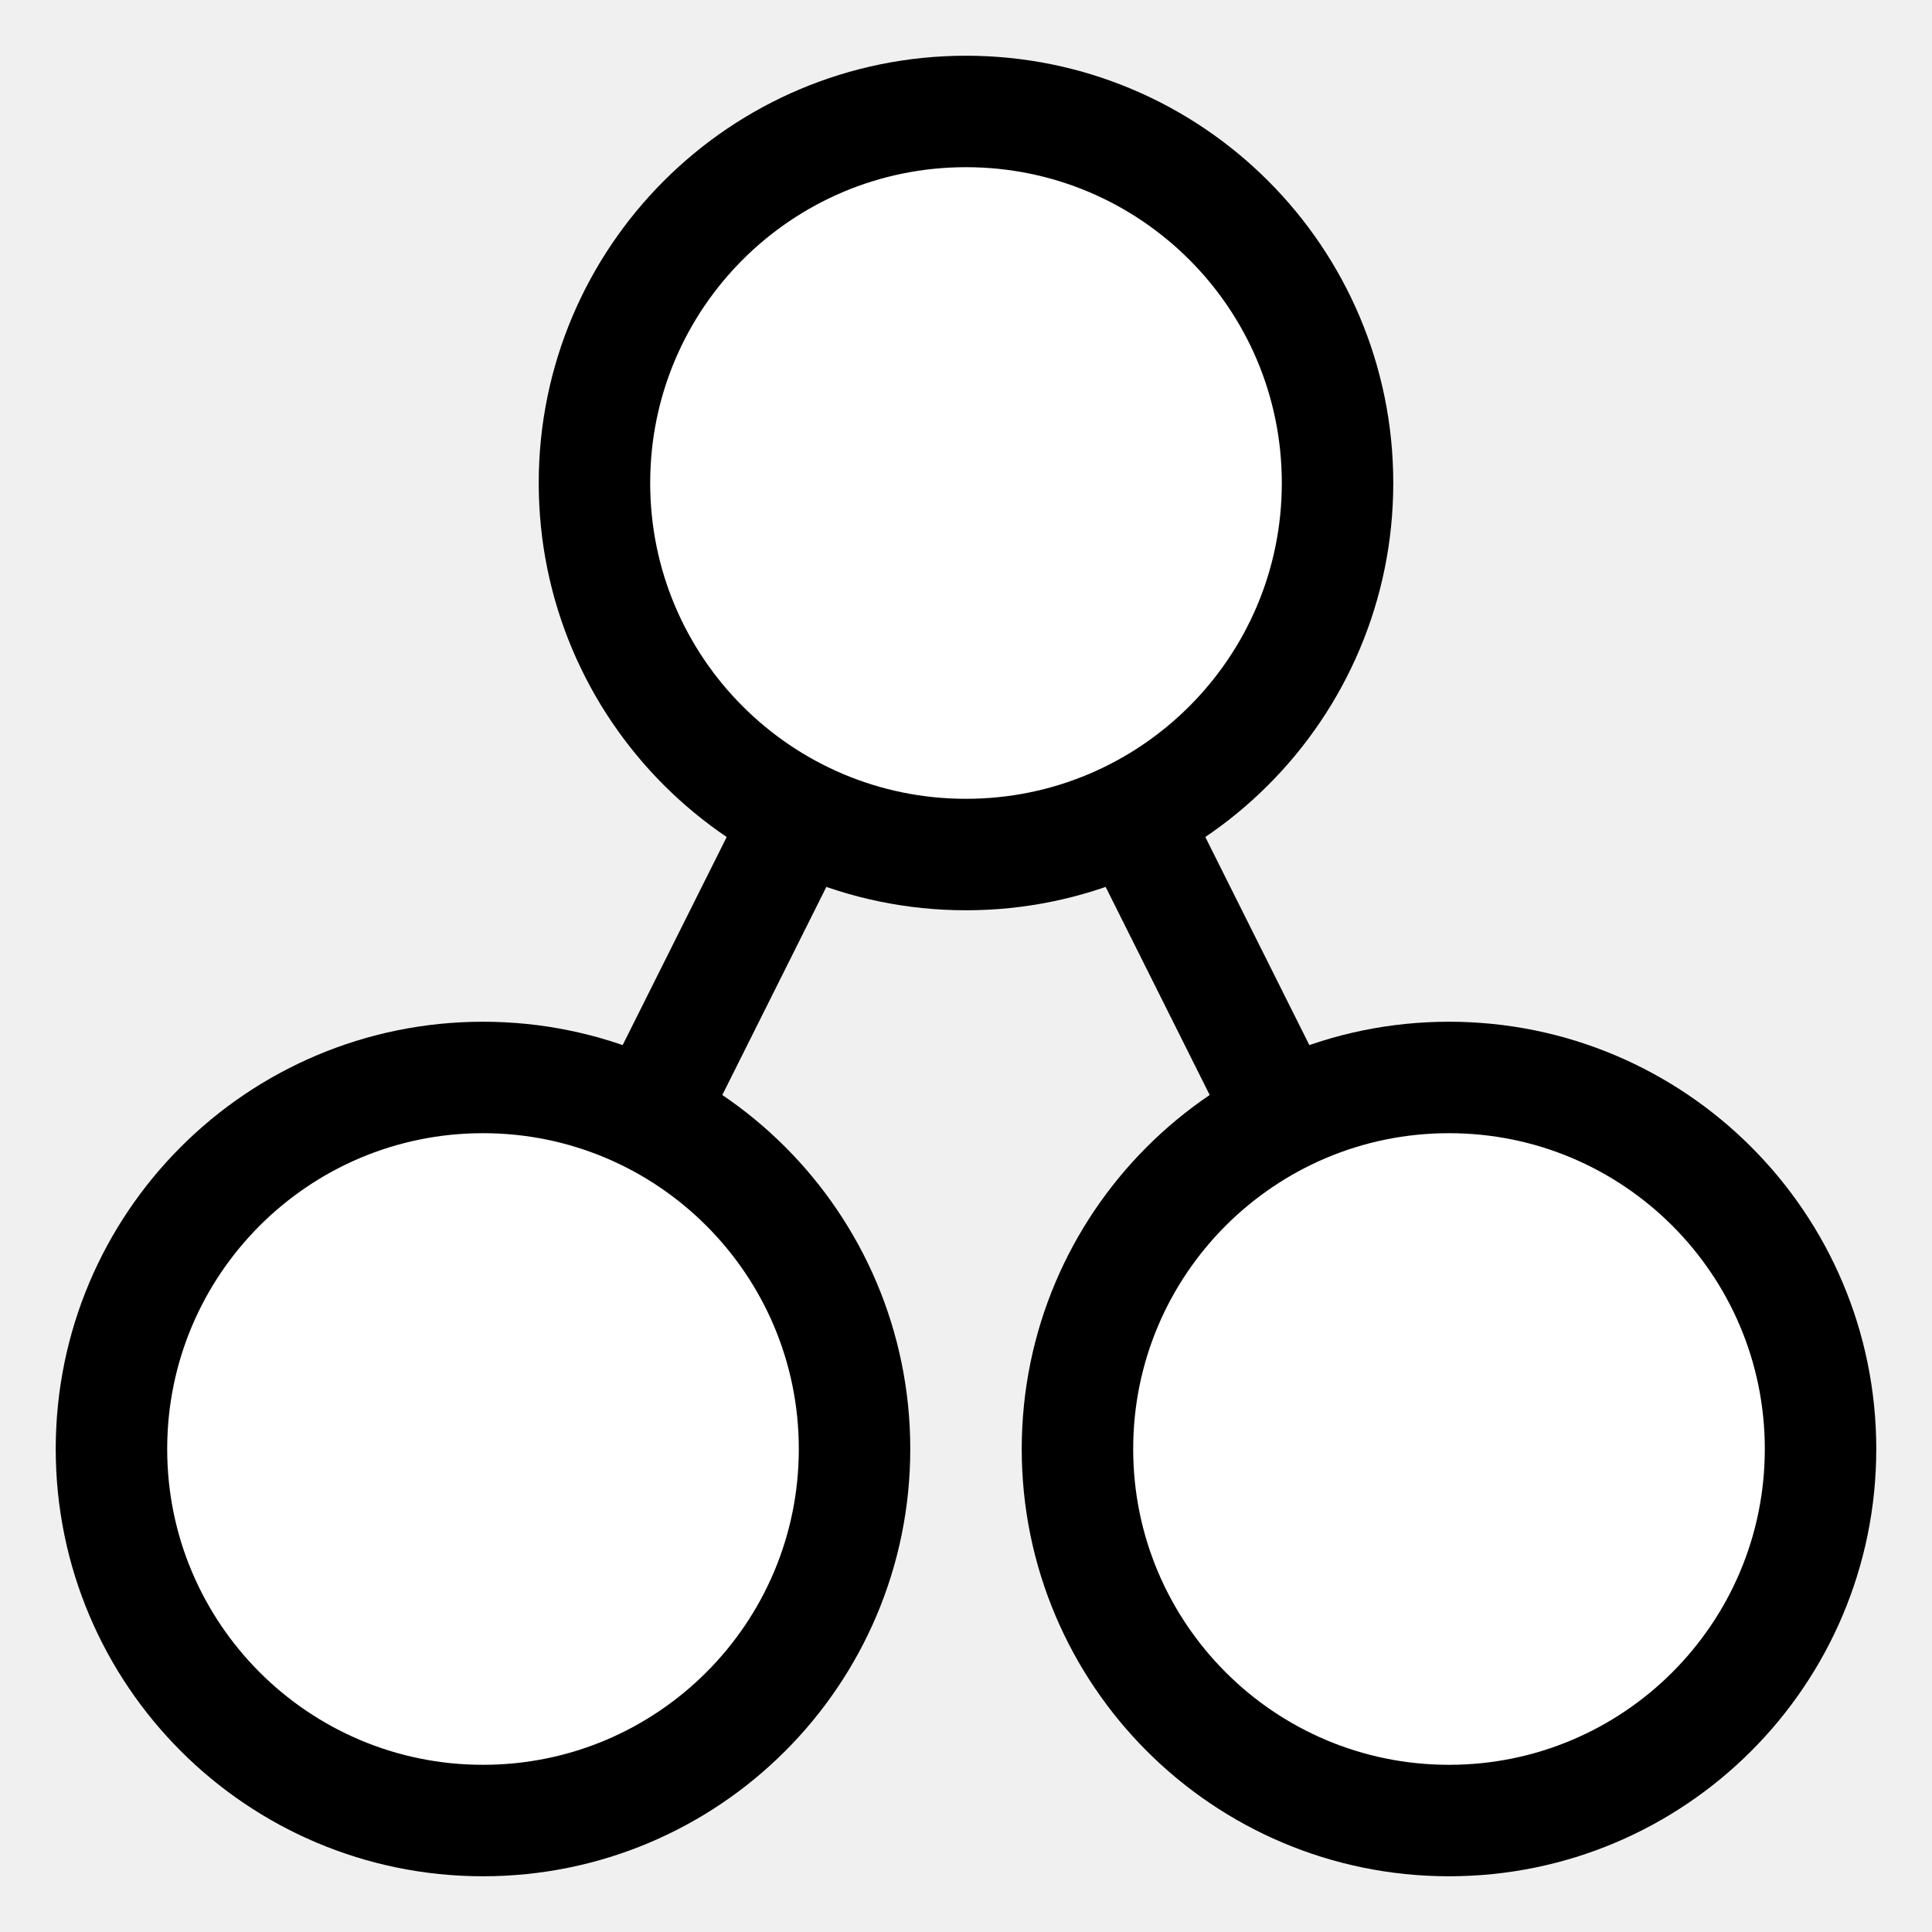
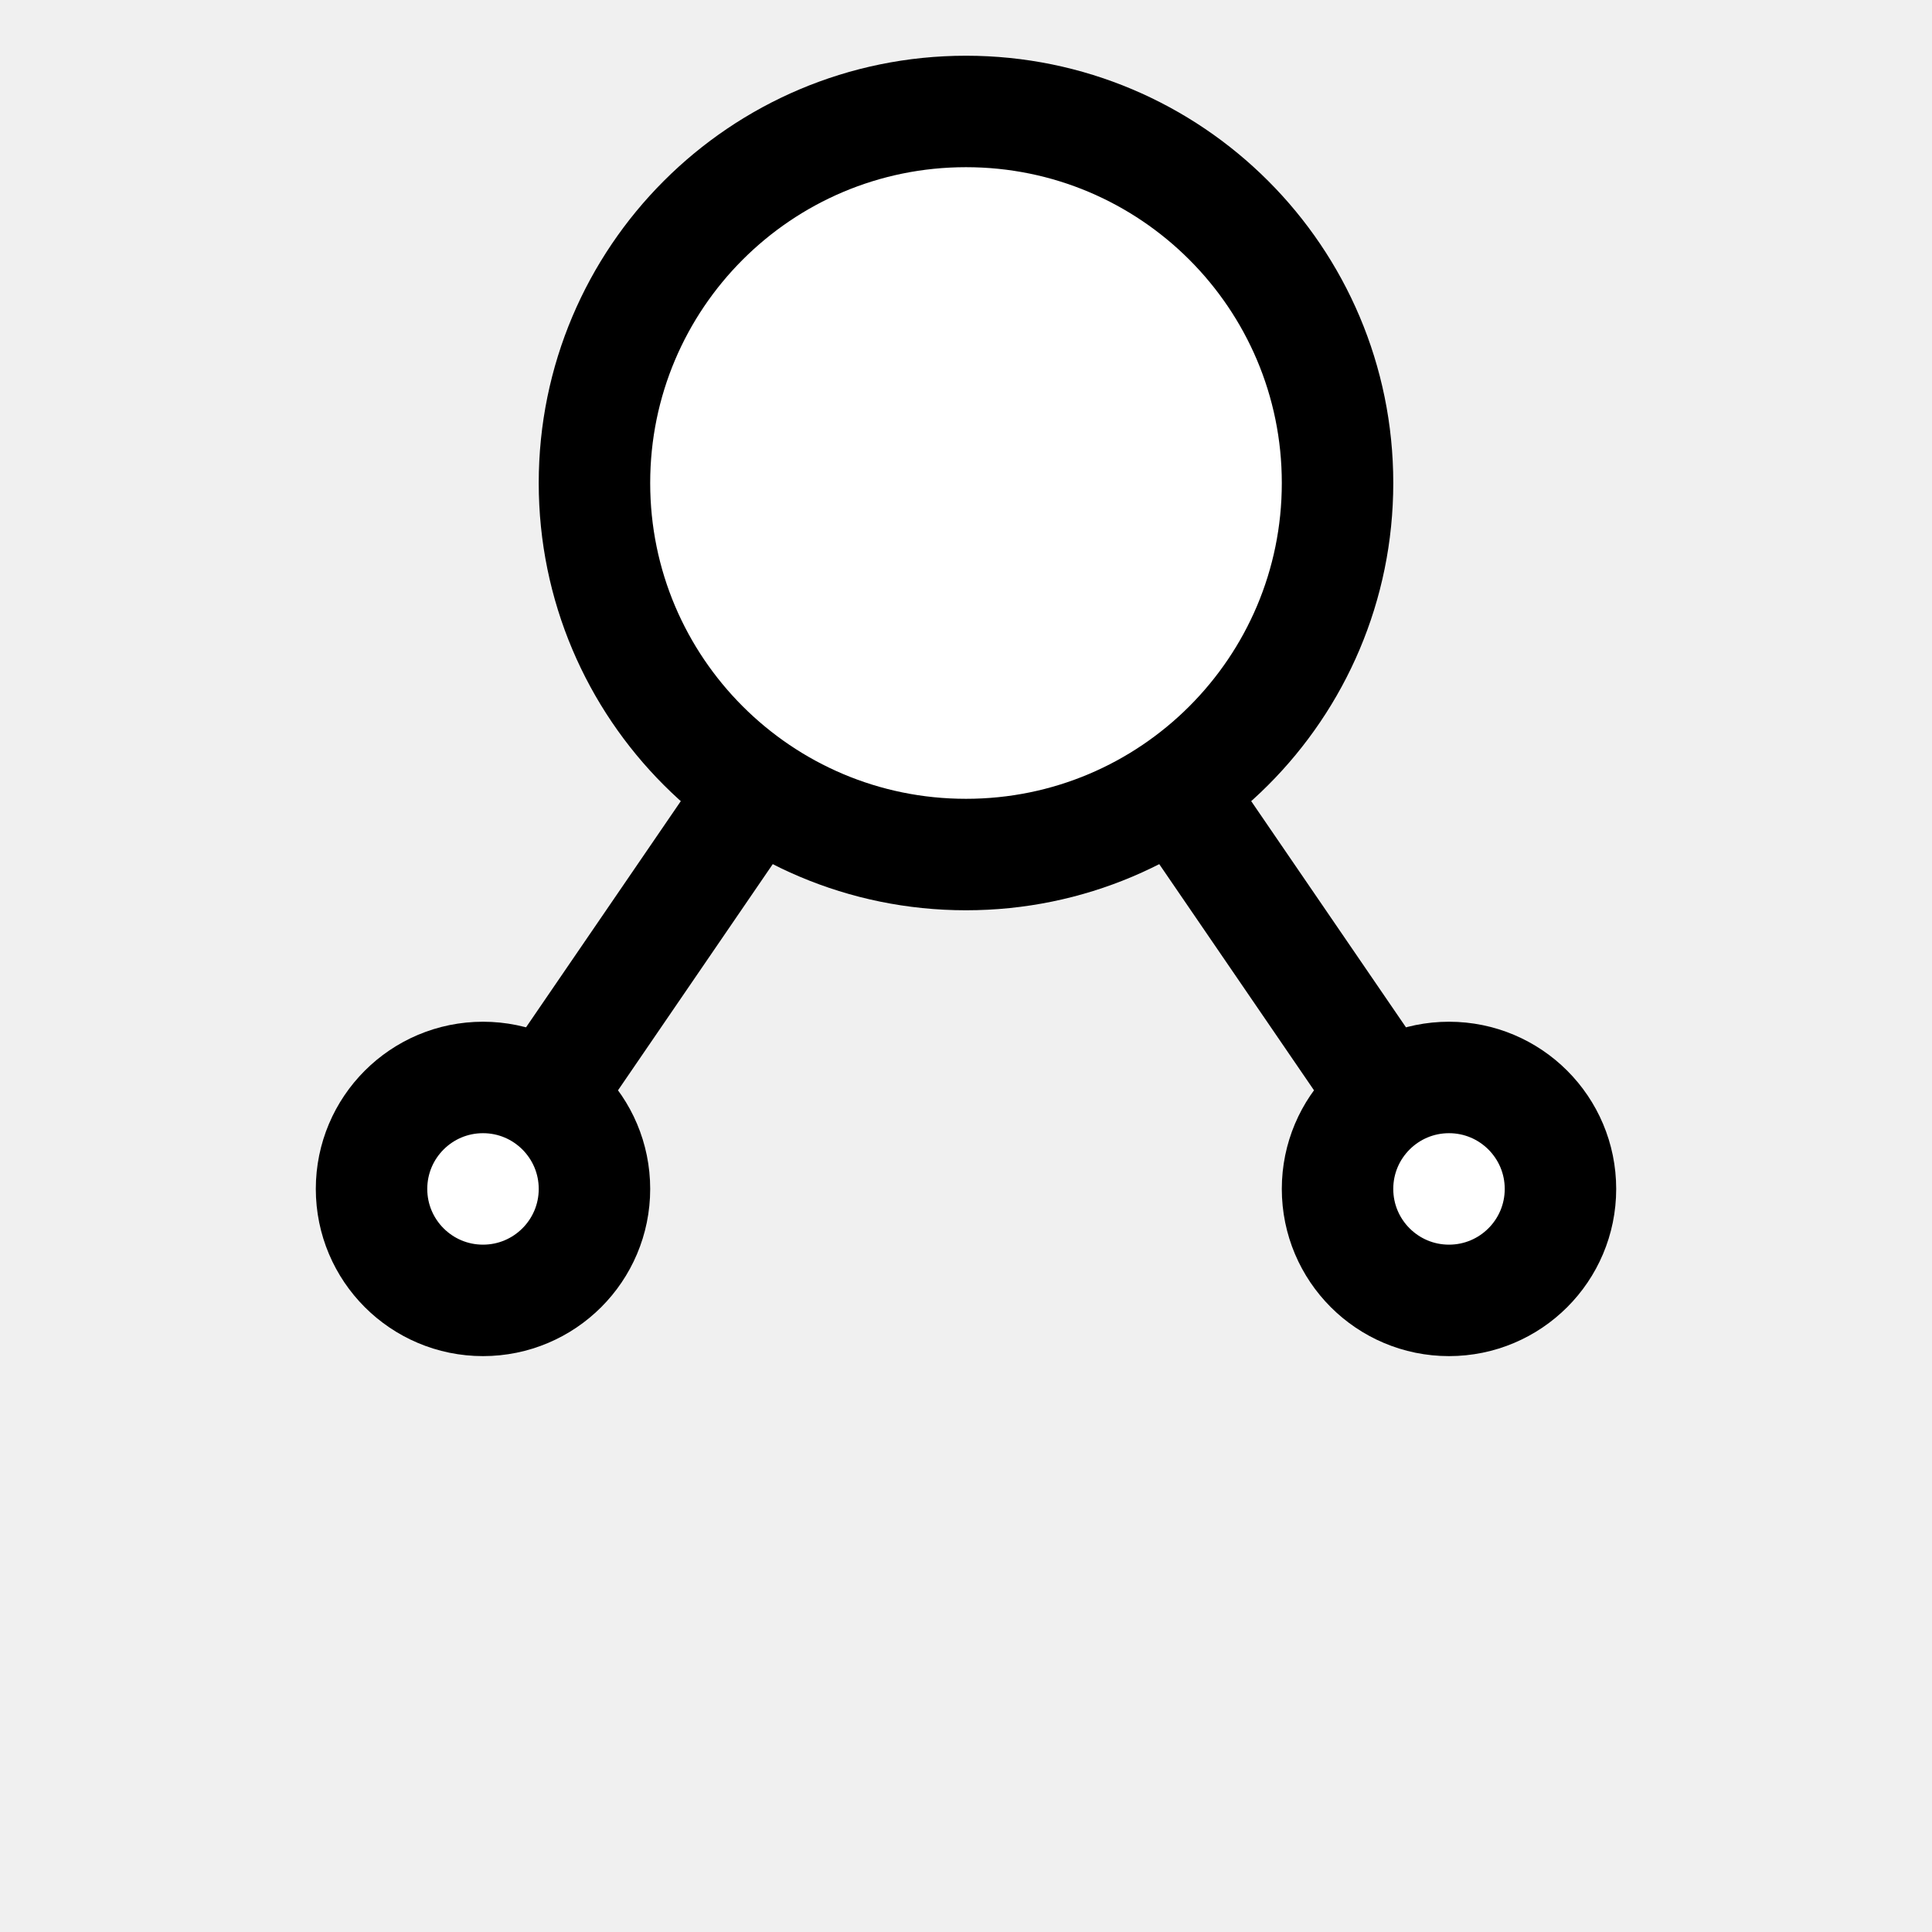
<svg xmlns="http://www.w3.org/2000/svg" contentScriptType="text/ecmascript" width="52" zoomAndPan="magnify" contentStyleType="text/css" height="52" preserveAspectRatio="xMidYMid meet" version="1.0">
  <g fill="white" stroke-width="3" stroke="black">
-     <line y2="39" x1="26" x2="13" y1="13" />
-     <line y2="39" x1="26" x2="39" y1="13" />
-     <circle r="10" cx="13" cy="39" />
-     <circle r="10" cx="39" cy="39" />
+     <line y2="32" x1="26" x2="13" y1="13" />
+     <line y2="32" x1="26" x2="39" y1="13" />
+     <circle r="3" cx="13" cy="32" />
+     <circle r="3" cx="39" cy="32" />
    <circle r="10" cx="26" cy="13" />
  </g>
</svg>
